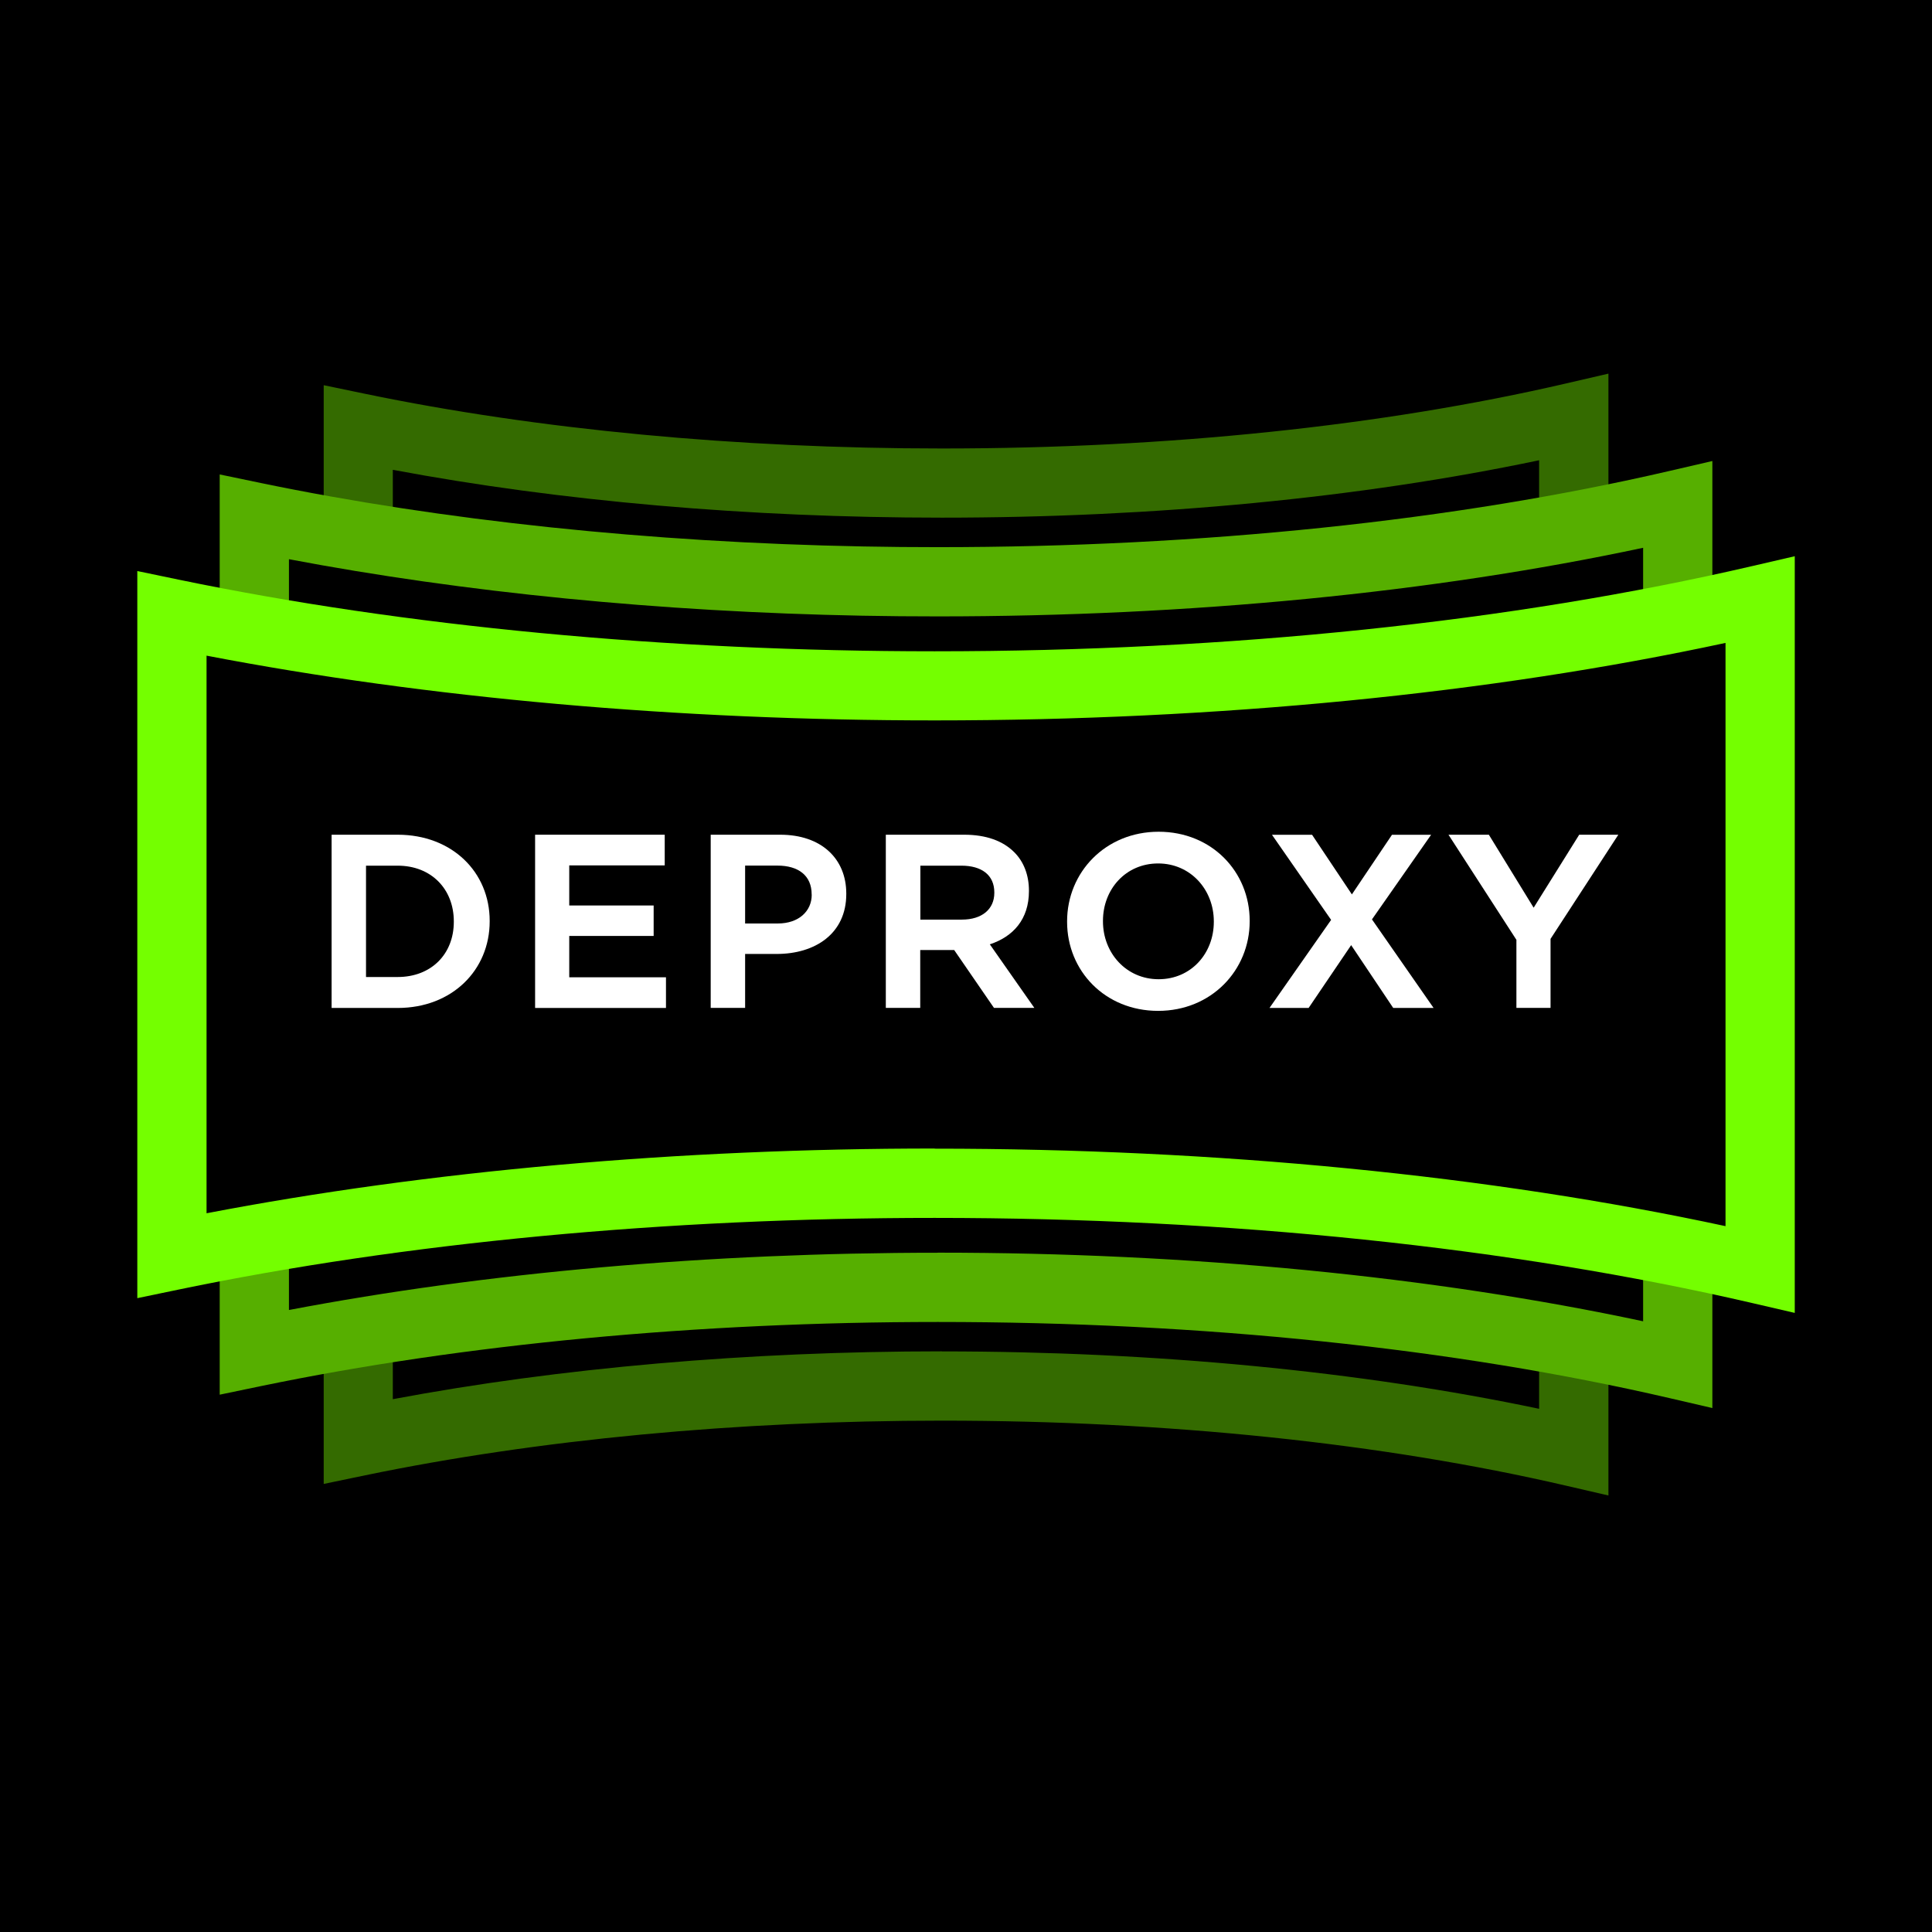
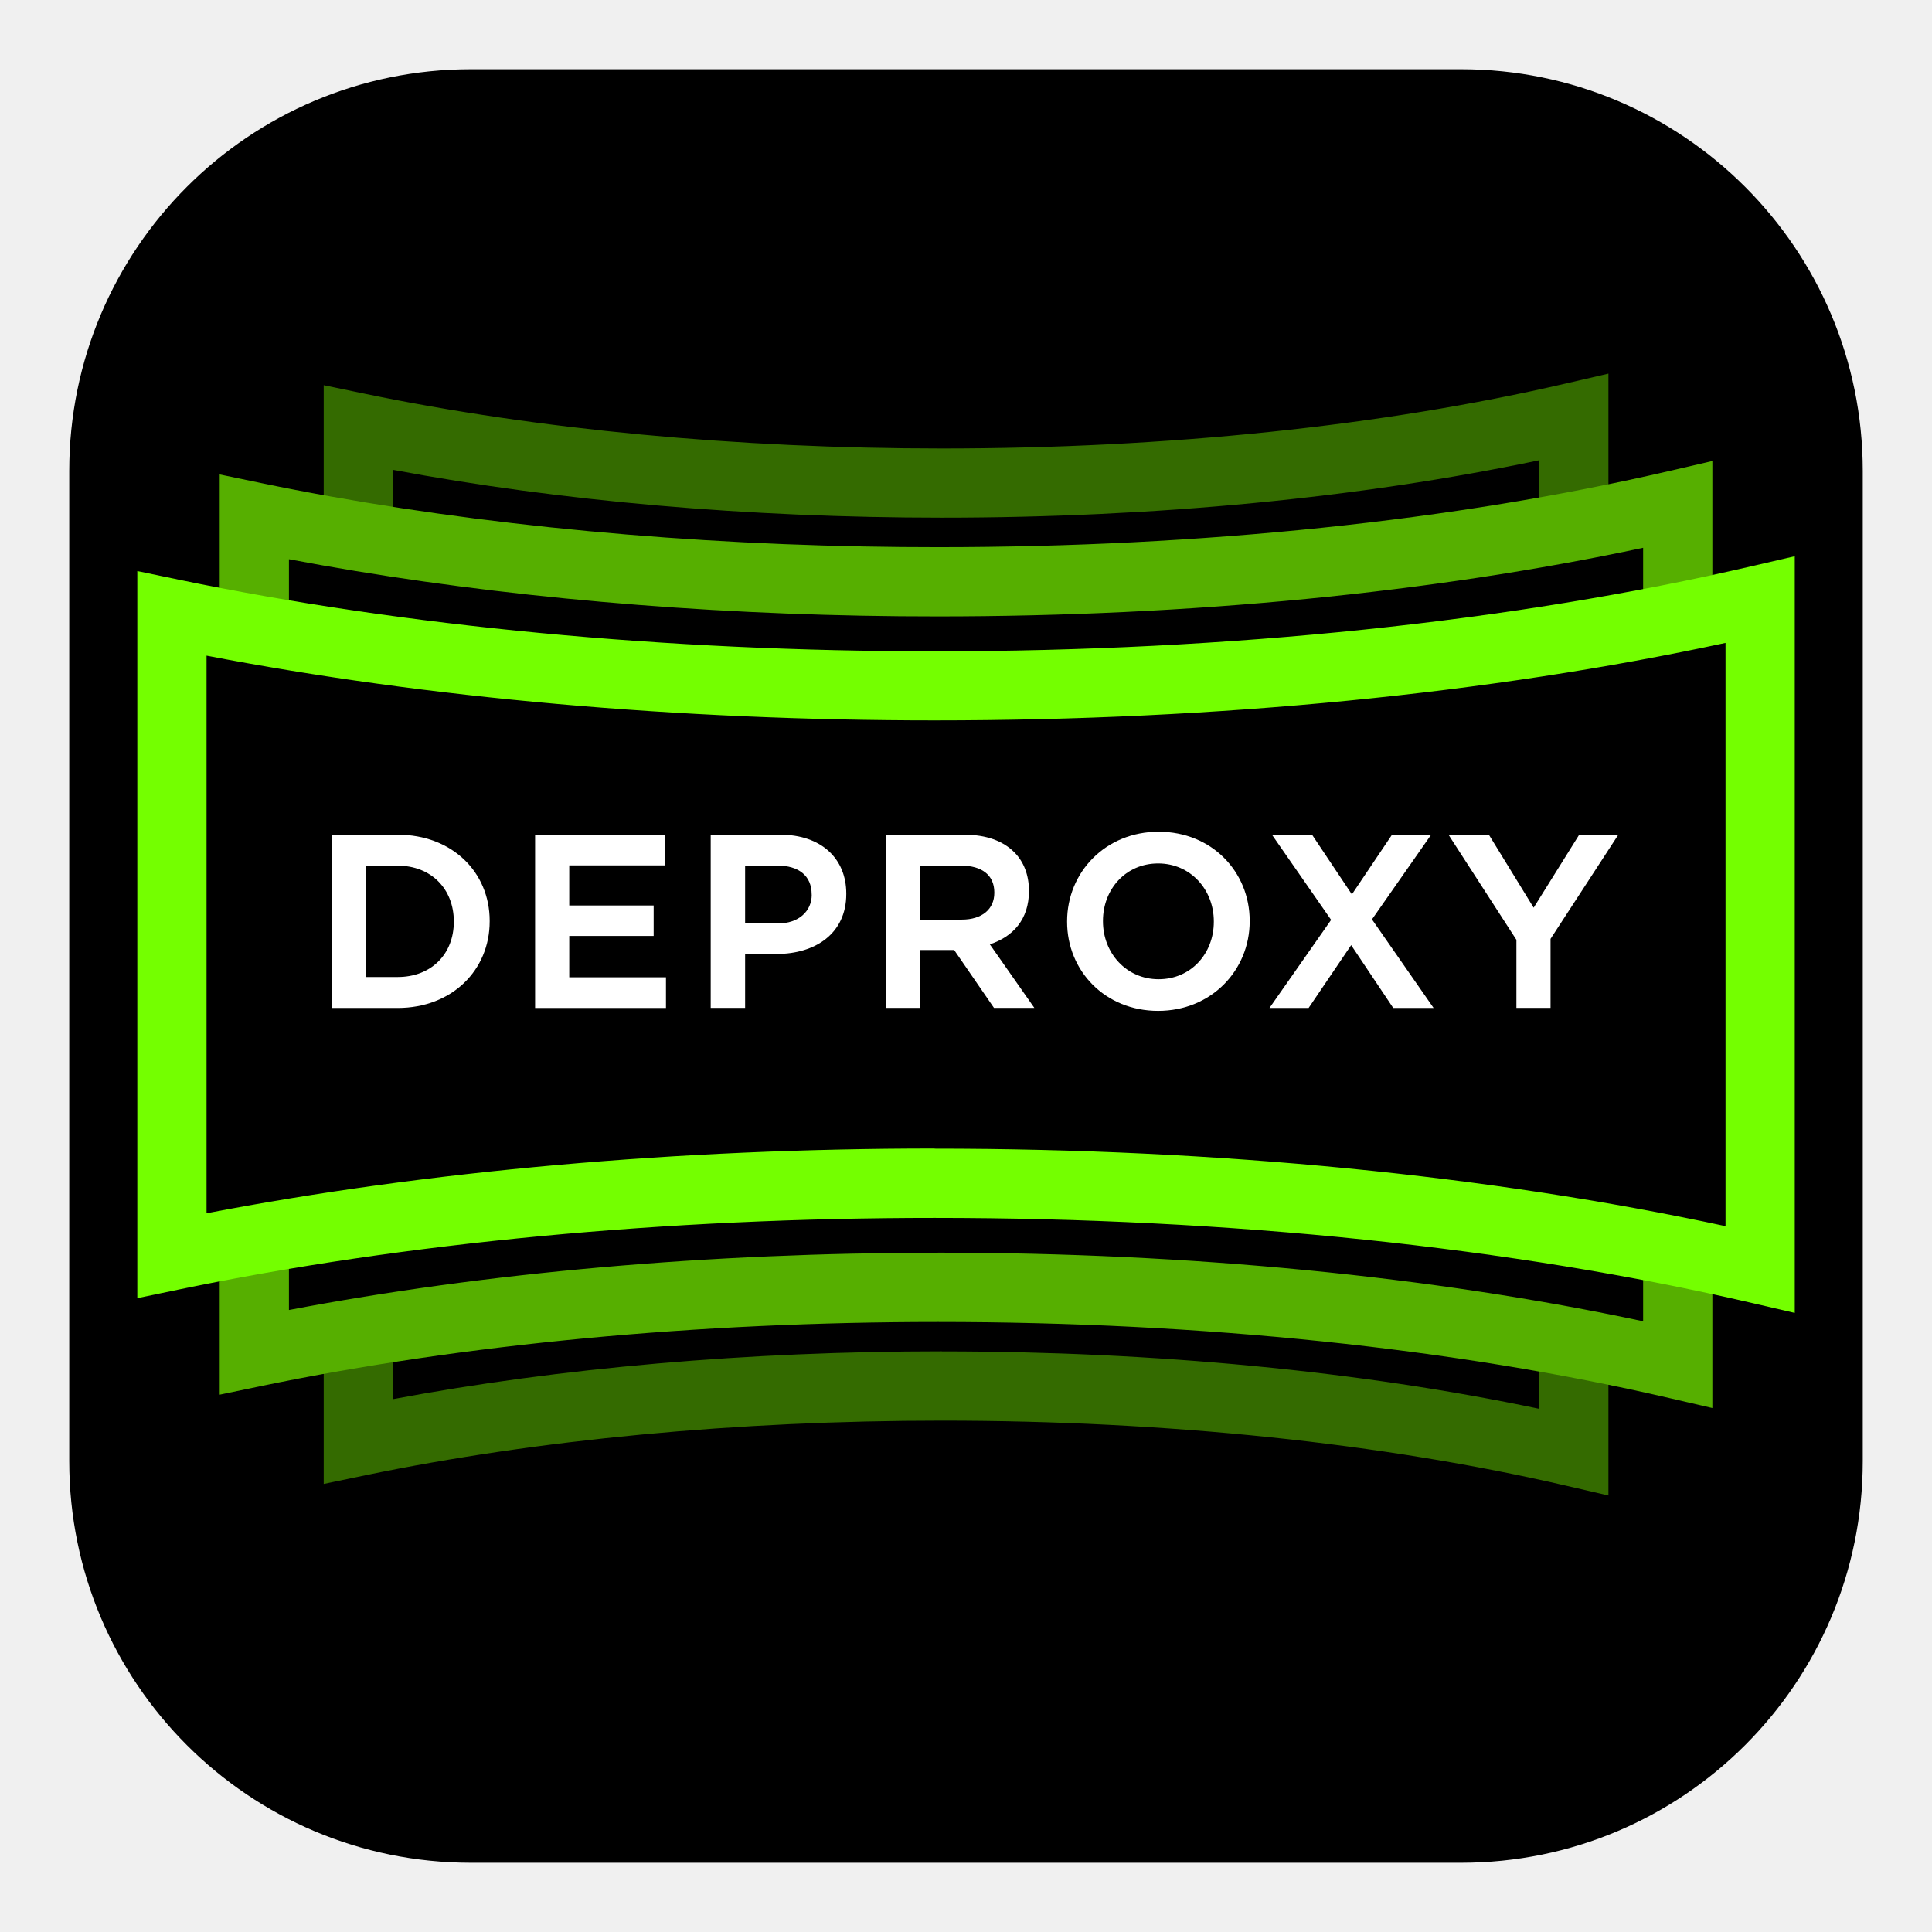
<svg xmlns="http://www.w3.org/2000/svg" id="Layer_1" data-name="Layer 1" viewBox="0 0 279.02 279.02">
  <defs>
    <style>
      .cls-1 { fill: #346b00; }
      .cls-2 { fill: #74ff00; }
      .cls-3 { fill: #fff; }
      .cls-4 { fill: #56af00; }
    </style>
  </defs>
-   <rect width="279.02" height="279.02" />
+   <rect x="10" y="10" width="259.02" height="259.02" rx="58" />
  <g>
    <path d="M136.03,69.76c-30.97,0-59.86-2.93-84.3-7.99v146.39c24.44-5.06,53.33-7.99,84.3-7.99,33.96,0,65.42,3.52,91.25,9.52V60.25c-25.83,6-57.3,9.52-91.25,9.52Z" />
    <path class="cls-1" d="M232.29,215.98l-6.13-1.42c-26.46-6.14-57.62-9.39-90.12-9.39-29.57,0-58.37,2.73-83.28,7.89l-6.01,1.25V55.63l6.01,1.25c24.91,5.16,53.71,7.89,83.28,7.89,32.5,0,63.67-3.25,90.12-9.39l6.13-1.42v162.03ZM136.03,195.17c30.78,0,60.45,2.86,86.25,8.29V66.47c-25.8,5.43-55.47,8.29-86.25,8.29-27.9,0-55.17-2.38-79.3-6.91v134.22c24.13-4.53,51.4-6.91,79.3-6.91Z" />
  </g>
  <g>
    <path d="M124.6,83.92c-32.16-.61-62.13-3.92-87.88-9.26v120.61c28.62-5.93,62.45-9.36,98.71-9.36,39.77,0,76.62,4.12,106.86,11.14v-124.18c-30.25,7.02-67.1,11.14-106.86,11.14-3.64,0-7.25-.03-10.84-.1" />
    <path class="cls-4" d="M247.3,203.35l-6.13-1.42c-31.04-7.21-67.61-11.01-105.73-11.01-34.69,0-68.47,3.2-97.7,9.25l-6.01,1.25V68.52l6.01,1.25c26.08,5.4,56.15,8.57,86.96,9.15h0c3.56.07,7.18.1,10.74.1,38.12,0,74.69-3.81,105.73-11.02l6.13-1.42v136.77ZM135.44,180.91c36.4,0,71.46,3.42,101.86,9.91v-111.71c-30.4,6.49-65.46,9.91-101.86,9.91-3.63,0-7.3-.03-10.93-.1h0c-29.08-.55-57.55-3.37-82.78-8.16v108.43c28.45-5.42,60.7-8.27,93.71-8.27Z" />
  </g>
  <g>
    <path d="M134.97,99.04c-40.46,0-78.21-3.83-110.14-10.44v92.72c31.93-6.61,69.68-10.44,110.14-10.44,44.37,0,85.48,4.6,119.23,12.43v-96.71c-33.75,7.83-74.86,12.43-119.23,12.43Z" />
    <path class="cls-2" d="M259.2,189.61l-6.13-1.42c-34.68-8.05-75.52-12.3-118.1-12.3-38.74,0-76.48,3.57-109.13,10.34l-6.01,1.25v-105.01l6.01,1.25c32.65,6.76,70.39,10.34,109.13,10.34,42.58,0,83.42-4.25,118.1-12.31l6.13-1.42v109.3ZM134.97,165.89c40.85,0,80.19,3.86,114.23,11.19v-84.23c-34.04,7.33-73.38,11.19-114.23,11.19-37.06,0-73.26-3.22-105.14-9.35v80.53c31.88-6.12,68.08-9.35,105.14-9.35Z" />
  </g>
  <g>
    <path class="cls-3" d="M47.89,120.55h9.54c7.86,0,13.29,5.4,13.29,12.44v.07c0,7.04-5.43,12.51-13.29,12.51h-9.54v-25.02ZM57.43,141.1c4.86,0,8.11-3.32,8.11-7.97v-.07c0-4.65-3.25-8.04-8.11-8.04h-4.57v16.08h4.57Z" />
    <path class="cls-3" d="M77.27,120.55h18.73v4.43h-13.79v5.79h12.19v4.4h-12.19v5.97h13.97v4.43h-18.9v-25.02Z" />
    <path class="cls-3" d="M102.64,120.55h10.04c5.9,0,9.54,3.43,9.54,8.5v.07c0,5.72-4.5,8.65-10.04,8.65h-4.57v7.79h-4.97v-25.02ZM117.22,129.23v-.07c0-2.72-1.93-4.15-4.93-4.15h-4.68v8.36h4.72c3.04,0,4.9-1.79,4.9-4.15Z" />
    <path class="cls-3" d="M127.95,120.55h11.29c3.18,0,5.61.89,7.25,2.54,1.36,1.36,2.11,3.29,2.11,5.54v.07c0,4.07-2.29,6.58-5.65,7.68l6.43,9.18h-5.83l-5.75-8.36h-4.9v8.36h-4.97v-25.02ZM143.6,128.95v-.07c0-2.5-1.82-3.86-4.75-3.86h-5.93v7.79h6c2.89,0,4.68-1.5,4.68-3.86Z" />
    <path class="cls-3" d="M154.11,133.13v-.07c0-7.08,5.54-12.94,13.22-12.94s13.15,5.79,13.15,12.86v.07c0,7.08-5.54,12.94-13.22,12.94s-13.15-5.79-13.15-12.86ZM175.3,133.13v-.07c0-4.57-3.36-8.36-8.04-8.36s-7.97,3.72-7.97,8.29v.07c0,4.57,3.36,8.36,8.04,8.36s7.97-3.72,7.97-8.29Z" />
    <path class="cls-3" d="M195.14,136.49l-6.15,9.08h-5.65l8.9-12.72-8.54-12.29h5.79l5.75,8.61,5.79-8.61h5.65l-8.54,12.22,8.9,12.79h-5.83l-6.08-9.08Z" />
    <path class="cls-3" d="M218.98,135.7l-9.79-15.15h5.83l6.47,10.54,6.58-10.54h5.65l-9.79,15.04v9.97h-4.93v-9.86Z" />
  </g>
</svg>
